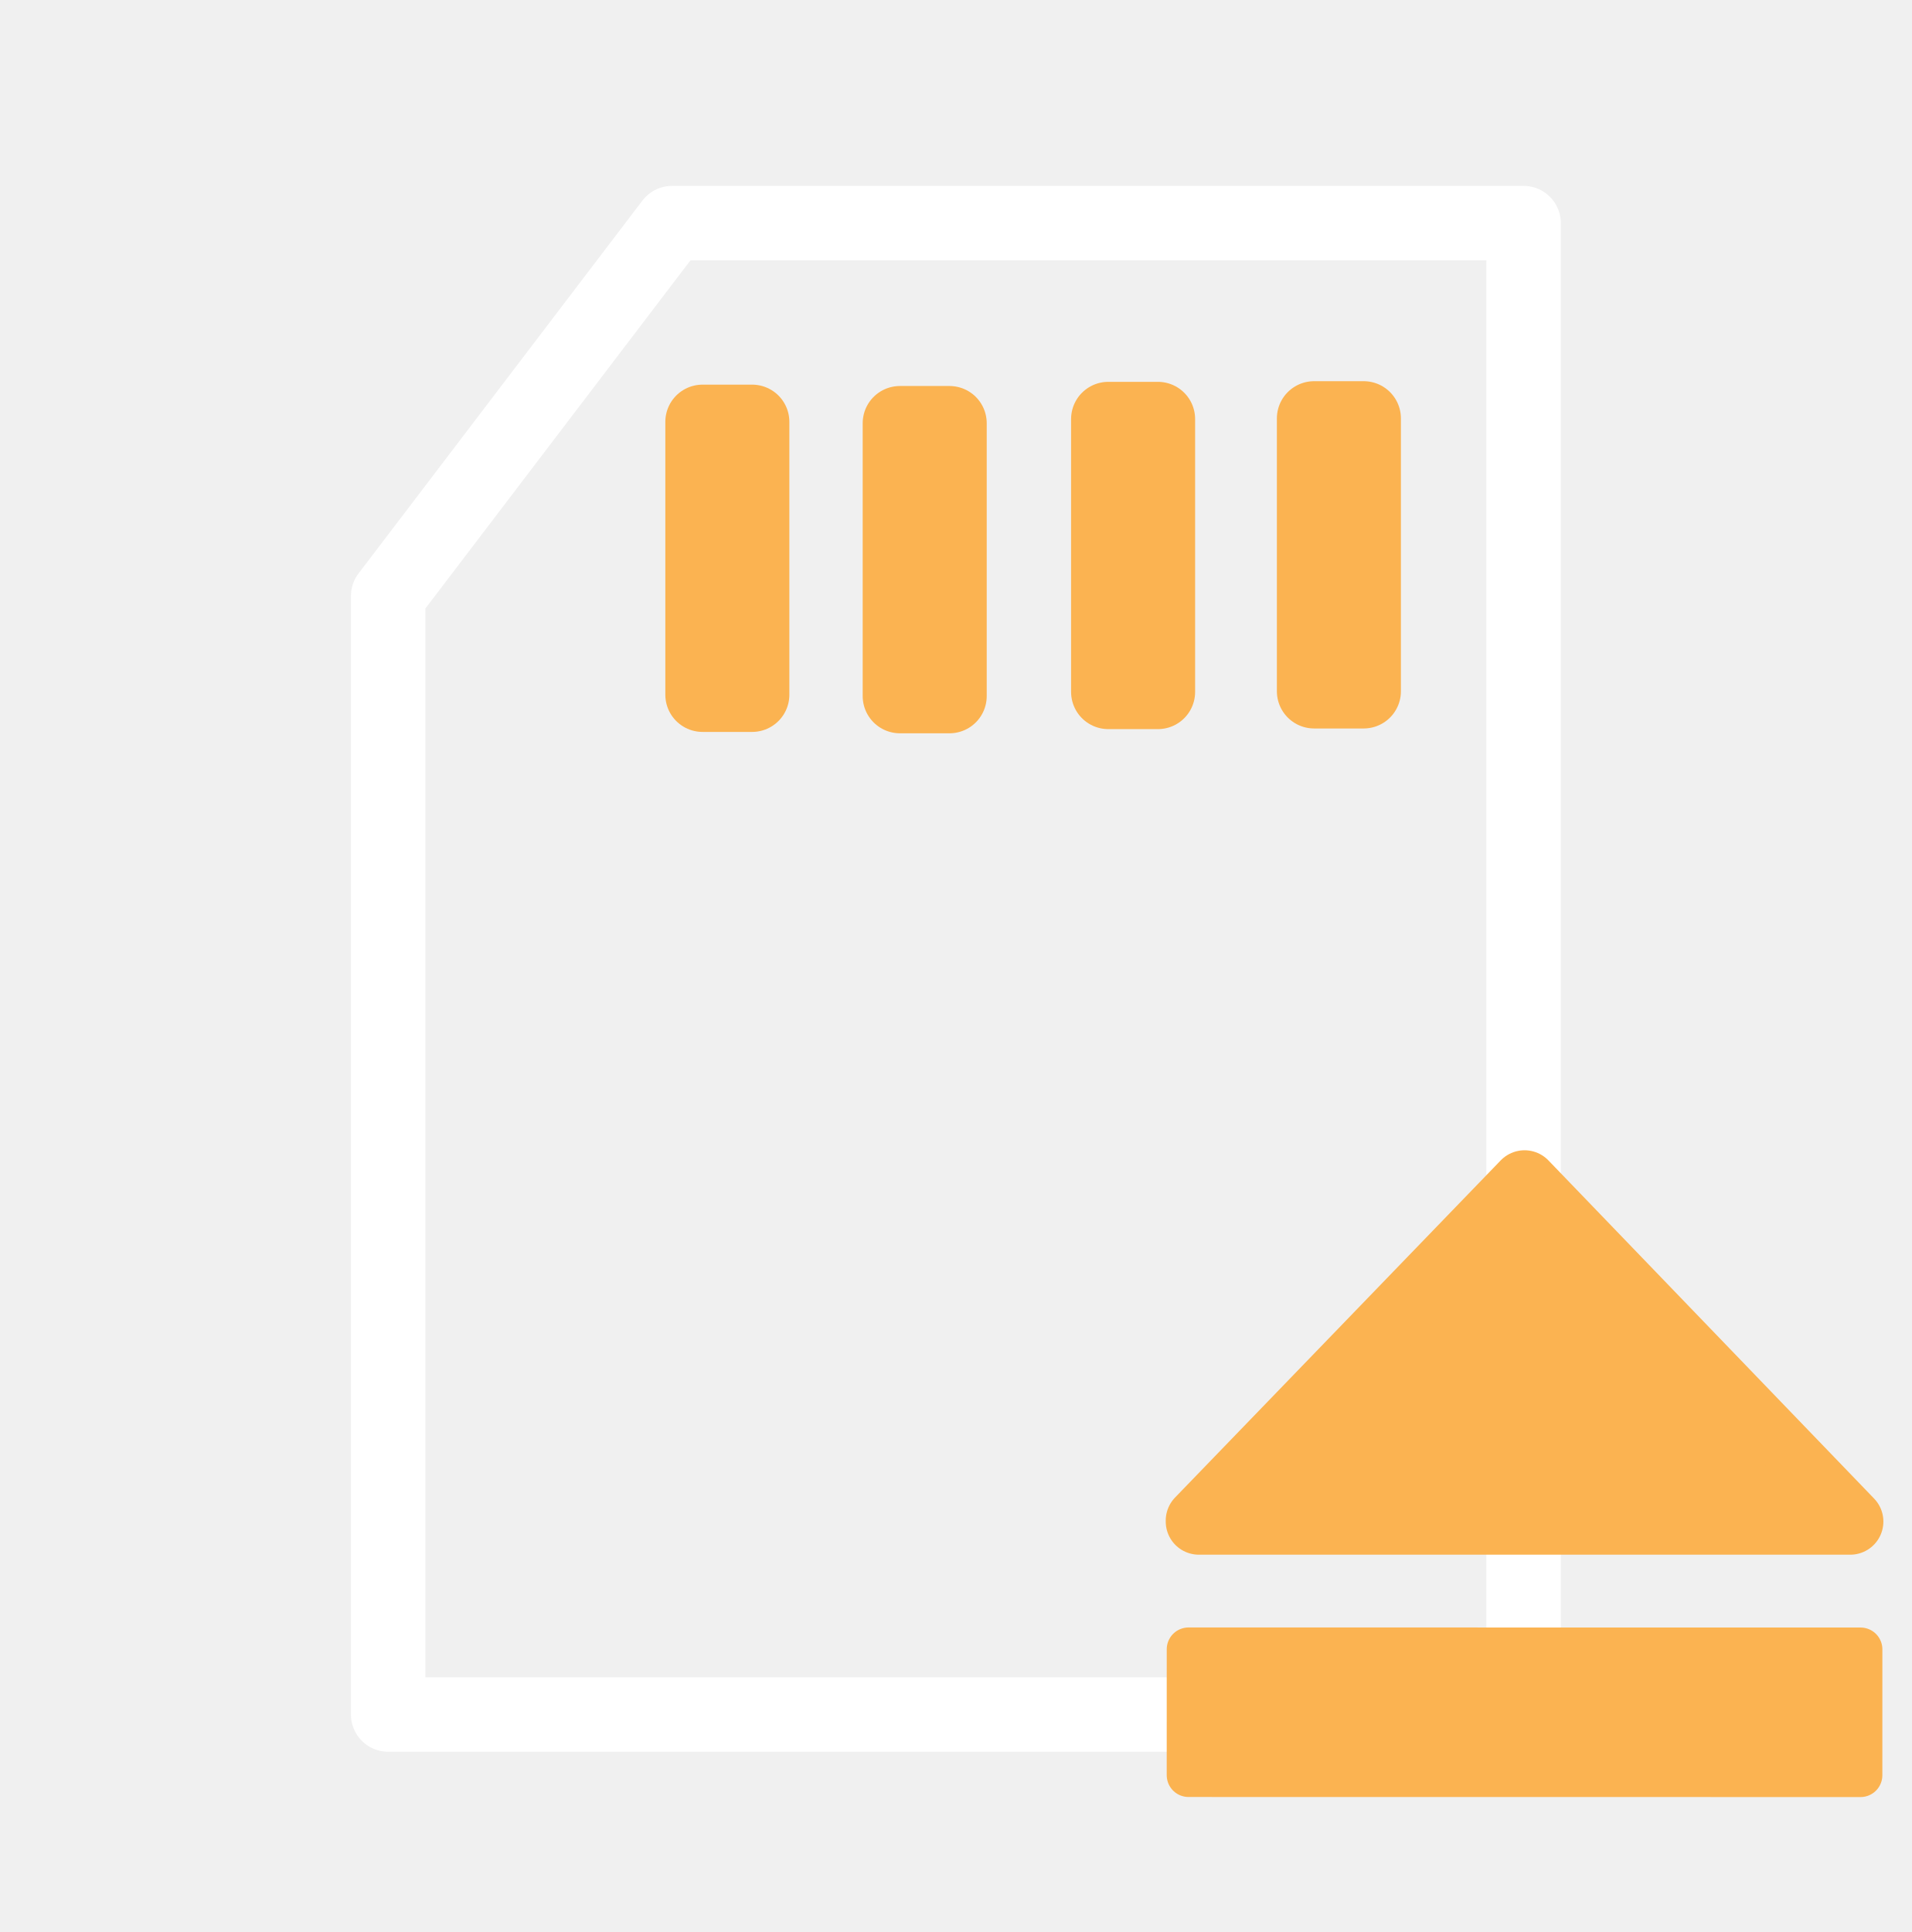
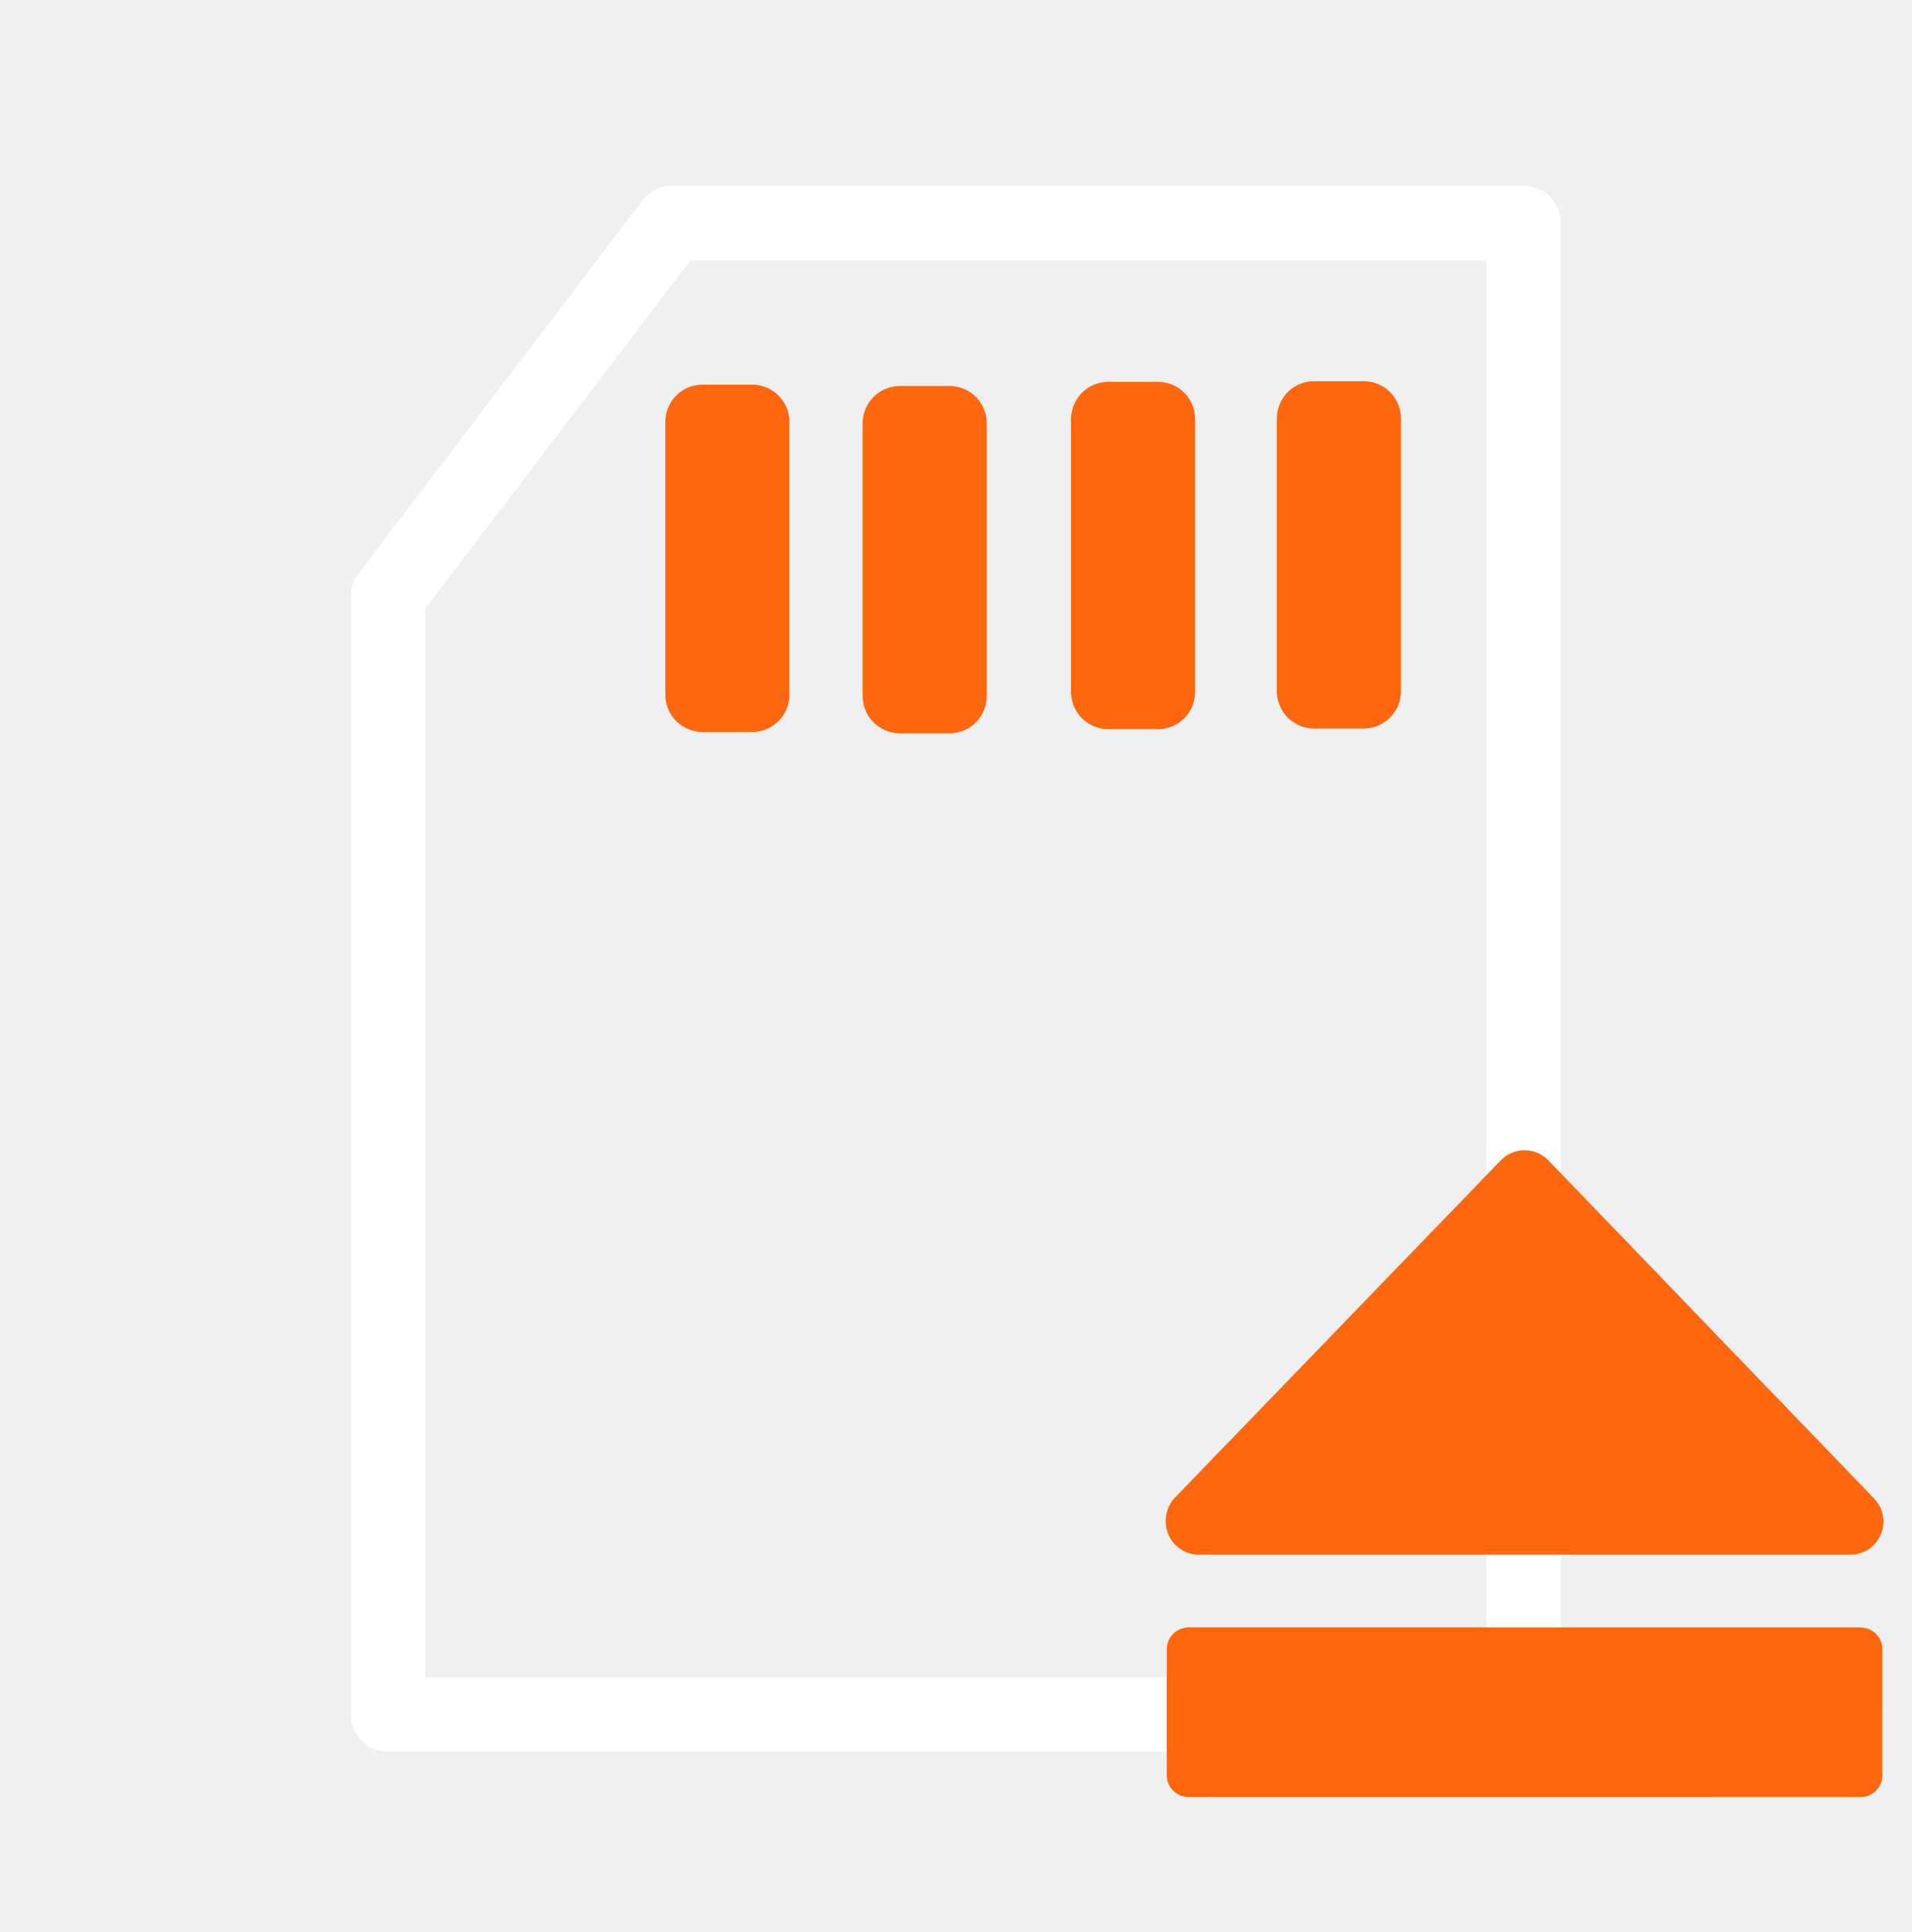
<svg xmlns="http://www.w3.org/2000/svg" width="60.138" height="60.777" viewBox="0 0 60.138 60.777" id="svg4160" version="1.1">
  <defs id="defs4162" />
  <g id="layer2" />
  <g id="layer1" transform="translate(-9.977119,-13.40253)" style="display:inline">
    <g transform="matrix(0.7803205,0,0,0.7803205,9.363774,9.317345)" id="g43">
      <path id="rect4373" d="M 27.877,14.23 H 39.32 50.763 62.206 V 74.356 H 16.434 V 59.325 44.293 29.261 Z" style="fill:none;fill-opacity:1;fill-rule:nonzero;stroke:#ffffff;stroke-width:3;stroke-linecap:butt;stroke-linejoin:round;stroke-miterlimit:4;stroke-dasharray:none;stroke-opacity:1" />
-       <rect y="22.242" x="29.107" height="11" width="2" id="rect4378" style="fill:none;fill-opacity:1;fill-rule:nonzero;stroke:#fbb351;stroke-width:3;stroke-linecap:butt;stroke-linejoin:round;stroke-miterlimit:4;stroke-dasharray:none;stroke-opacity:1" />
-       <rect y="22.297" x="37.063" height="11" width="2" id="rect4378-7" style="fill:none;fill-opacity:1;fill-rule:nonzero;stroke:#fbb351;stroke-width:3;stroke-linecap:butt;stroke-linejoin:round;stroke-miterlimit:4;stroke-dasharray:none;stroke-opacity:1" />
-       <rect y="22.129" x="45.464" height="11" width="2" id="rect4378-8" style="fill:none;fill-opacity:1;fill-rule:nonzero;stroke:#fbb351;stroke-width:3;stroke-linecap:butt;stroke-linejoin:round;stroke-miterlimit:4;stroke-dasharray:none;stroke-opacity:1" />
-       <rect y="22.103" x="53.76" height="11" width="2" id="rect4378-76" style="fill:none;fill-opacity:1;fill-rule:nonzero;stroke:#fbb351;stroke-width:3;stroke-linecap:butt;stroke-linejoin:round;stroke-miterlimit:4;stroke-dasharray:none;stroke-opacity:1" />
+       <rect y="22.242" x="29.107" height="11" width="2" id="rect4378" style="fill:none;fill-opacity:1;fill-rule:nonzero;stroke:#ff670f;stroke-width:3;stroke-linecap:butt;stroke-linejoin:round;stroke-miterlimit:4;stroke-dasharray:none;stroke-opacity:1" />
+       <rect y="22.297" x="37.063" height="11" width="2" id="rect4378-7" style="fill:none;fill-opacity:1;fill-rule:nonzero;stroke:#ff670f;stroke-width:3;stroke-linecap:butt;stroke-linejoin:round;stroke-miterlimit:4;stroke-dasharray:none;stroke-opacity:1" />
+       <rect y="22.129" x="45.464" height="11" width="2" id="rect4378-8" style="fill:none;fill-opacity:1;fill-rule:nonzero;stroke:#ff670f;stroke-width:3;stroke-linecap:butt;stroke-linejoin:round;stroke-miterlimit:4;stroke-dasharray:none;stroke-opacity:1" />
+       <rect y="22.103" x="53.76" height="11" width="2" id="rect4378-76" style="fill:none;fill-opacity:1;fill-rule:nonzero;stroke:#ff670f;stroke-width:3;stroke-linecap:butt;stroke-linejoin:round;stroke-miterlimit:4;stroke-dasharray:none;stroke-opacity:1" />
    </g>
    <g id="g48" transform="translate(-40.66882,10.07971)">
      <g id="g32" transform="translate(-61.27609,-5.048595)">
        <g id="g38" transform="matrix(0,-0.7050413,0.7050413,0,129.4871,85.72005)">
          <path id="rect4760-8" d="m 22.796,16.619 3.212,-1.25 3.212,1.25 v 47.688 l -3.212,0.893 -3.212,-0.893 z" style="fill:none;fill-opacity:1;stroke:#ffffff;stroke-width:0;stroke-linecap:round;stroke-linejoin:round;stroke-miterlimit:4;stroke-dasharray:none;stroke-opacity:1" />
-           <path id="path4535" d="m 36.119,28.116 -0.003,29.982 -5.617,-10e-4 0.003,-29.982 z" style="fill:none;fill-rule:evenodd;stroke:#fbb351;stroke-width:1.947;stroke-linecap:butt;stroke-linejoin:round;stroke-miterlimit:4;stroke-dasharray:none;stroke-opacity:1" />
-           <path id="path4293" d="M 41.862,28.576 56.906,43.107 41.818,57.638 V 28.576" style="fill:none;fill-rule:evenodd;stroke:#fbb351;stroke-width:2.957;stroke-linecap:round;stroke-linejoin:round;stroke-miterlimit:4;stroke-dasharray:none;stroke-opacity:1" />
+           <path id="path4535" d="m 36.119,28.116 -0.003,29.982 -5.617,-10e-4 0.003,-29.982 z" style="fill:none;fill-rule:evenodd;stroke:#ff670f;stroke-width:1.947;stroke-linecap:butt;stroke-linejoin:round;stroke-miterlimit:4;stroke-dasharray:none;stroke-opacity:1" />
+           <path id="path4293" d="M 41.862,28.576 56.906,43.107 41.818,57.638 V 28.576" style="fill:none;fill-rule:evenodd;stroke:#ff670f;stroke-width:2.957;stroke-linecap:round;stroke-linejoin:round;stroke-miterlimit:4;stroke-dasharray:none;stroke-opacity:1" />
        </g>
-         <path style="fill:#fbb351;fill-opacity:1;stroke-width:0.049" d="m 151.82,55.343 c 0.798,-0.853 8.211,-8.504 8.239,-8.504 0.036,0 8.334,8.594 8.441,8.742 0.066,0.091 -0.093,0.093 -8.461,0.093 h -8.529 z" id="path22" />
-         <path style="fill:#fbb351;fill-opacity:1;stroke-width:0.038" d="m 149.89,62.196 v -2.13 h 10.395 10.395 v 2.13 2.13 h -10.395 -10.395 z" id="path35" />
+         <path style="fill:#ff670f;fill-opacity:1;stroke-width:0.049" d="m 151.82,55.343 c 0.798,-0.853 8.211,-8.504 8.239,-8.504 0.036,0 8.334,8.594 8.441,8.742 0.066,0.091 -0.093,0.093 -8.461,0.093 h -8.529 z" id="path22" />
+         <path style="fill:#ff670f;fill-opacity:1;stroke-width:0.038" d="m 149.89,62.196 v -2.13 h 10.395 10.395 v 2.13 2.13 h -10.395 -10.395 z" id="path35" />
      </g>
    </g>
  </g>
</svg>
